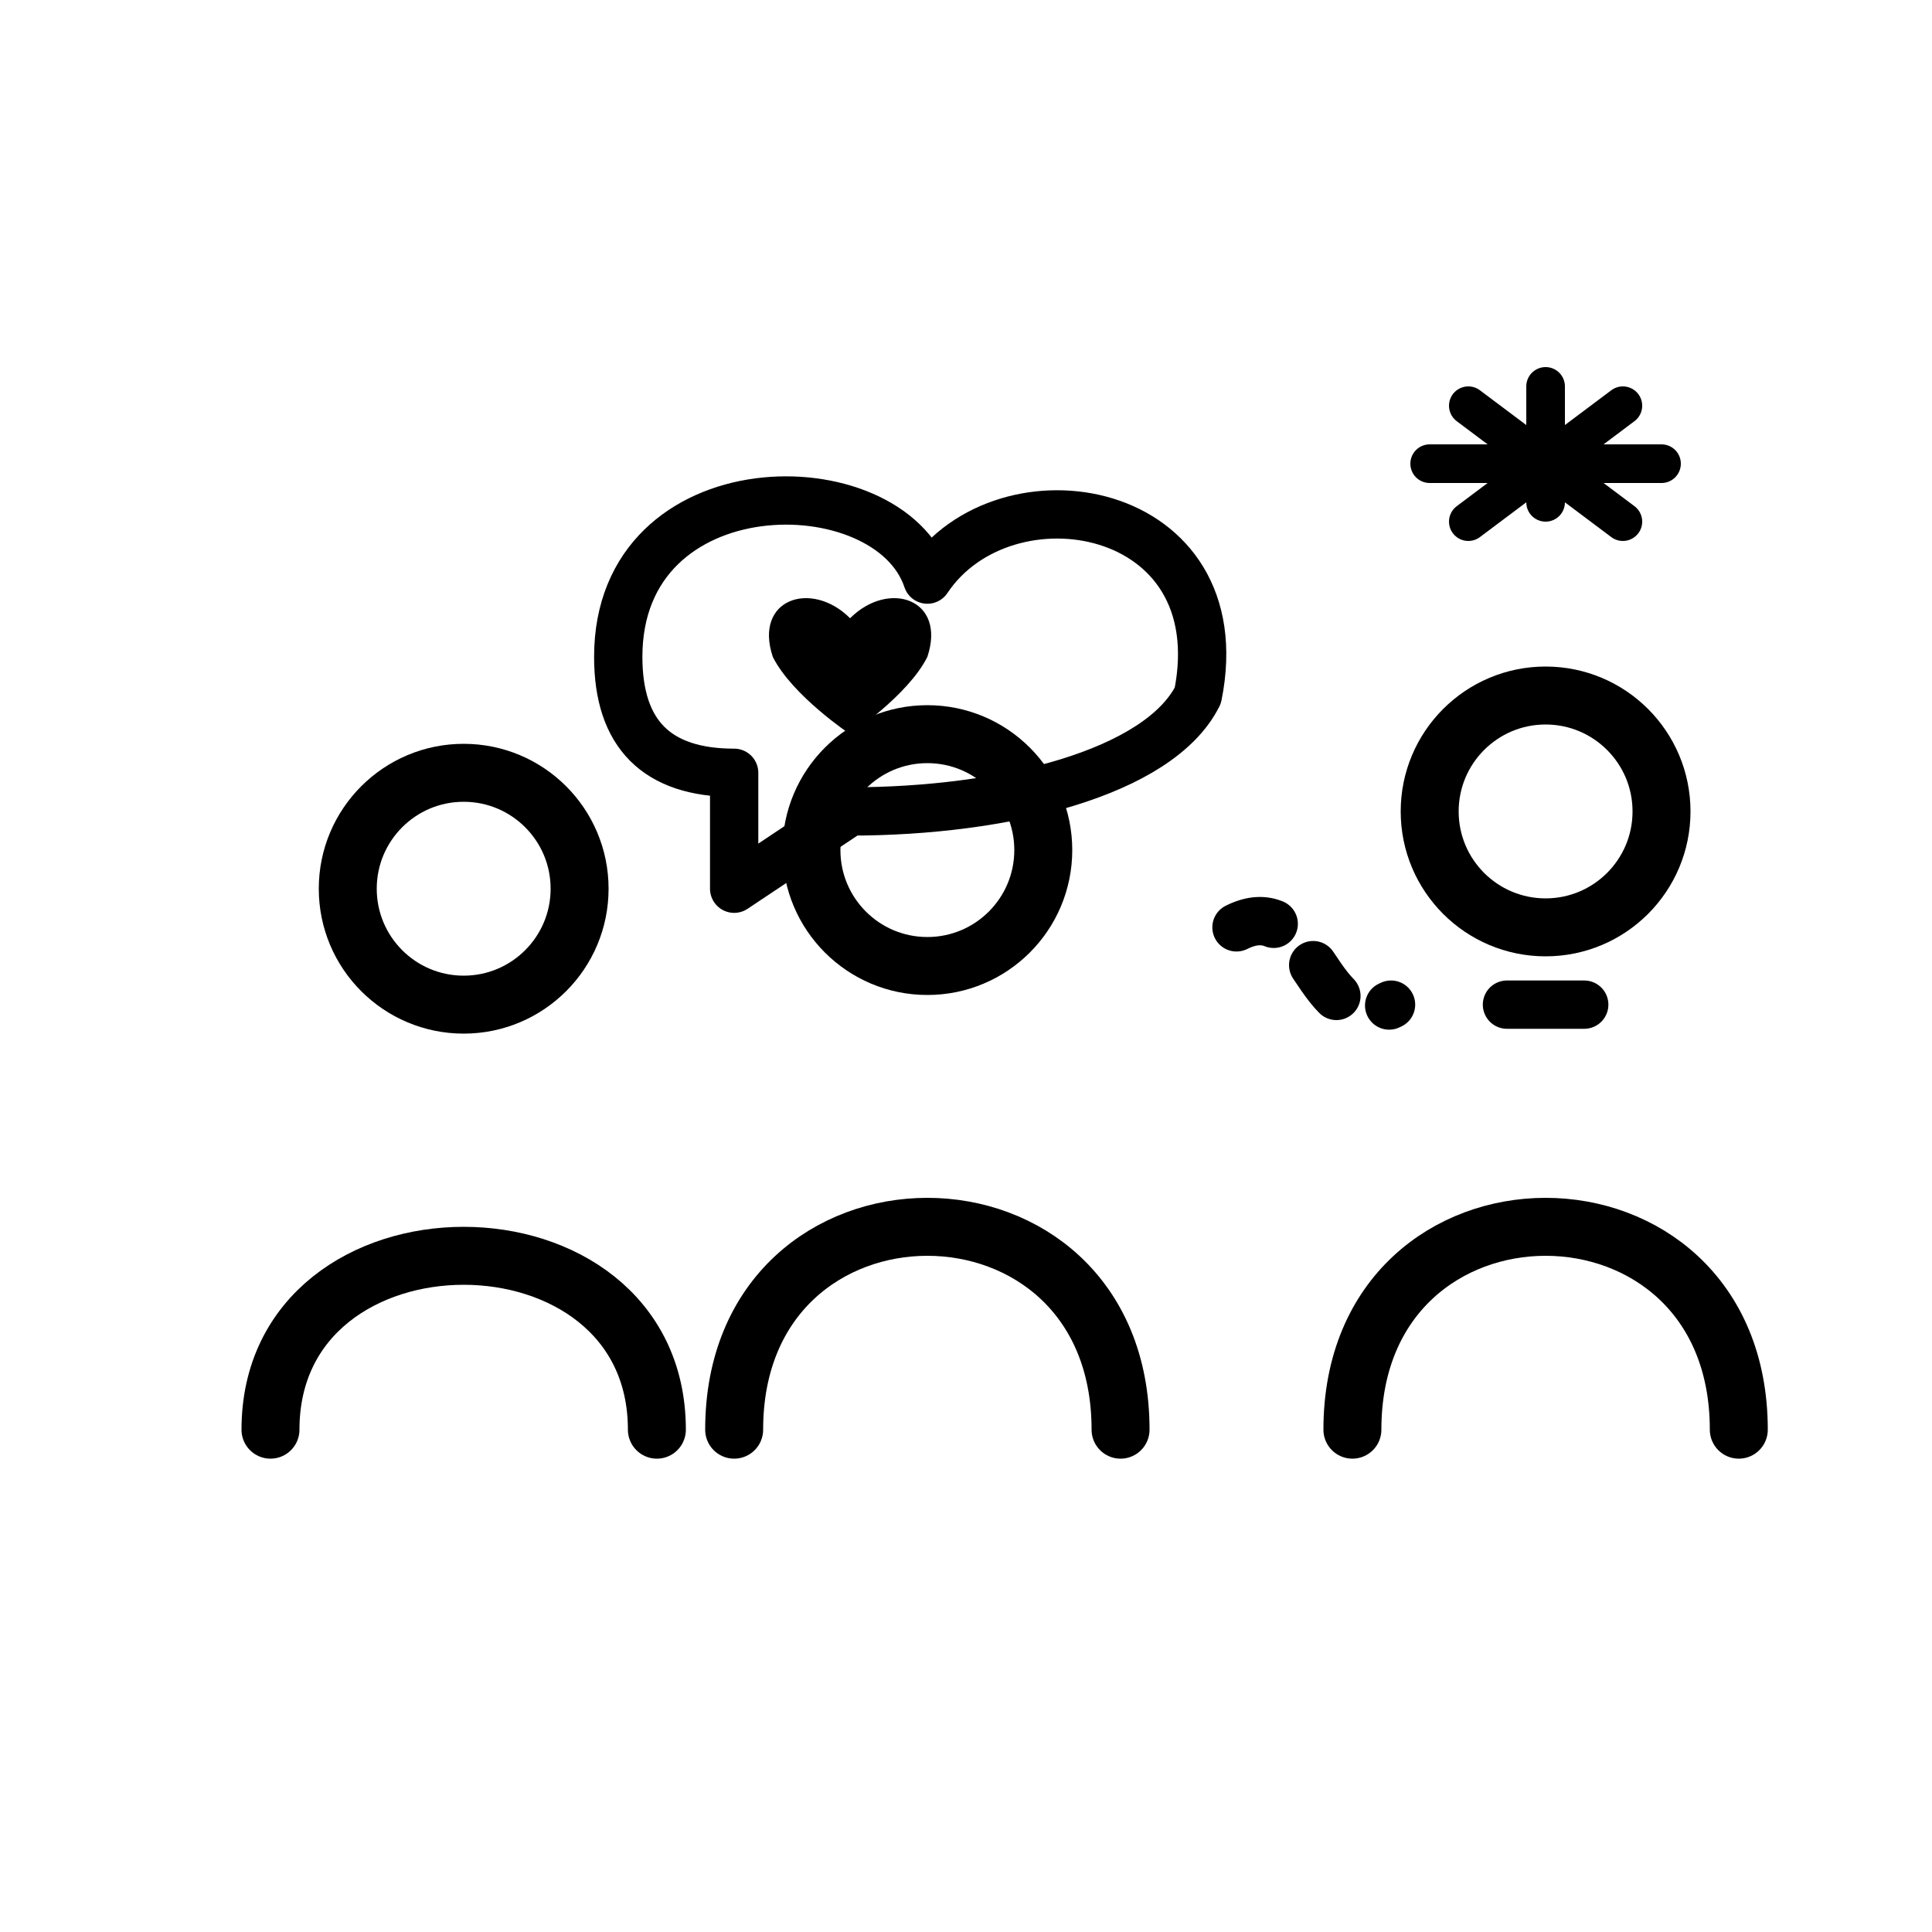
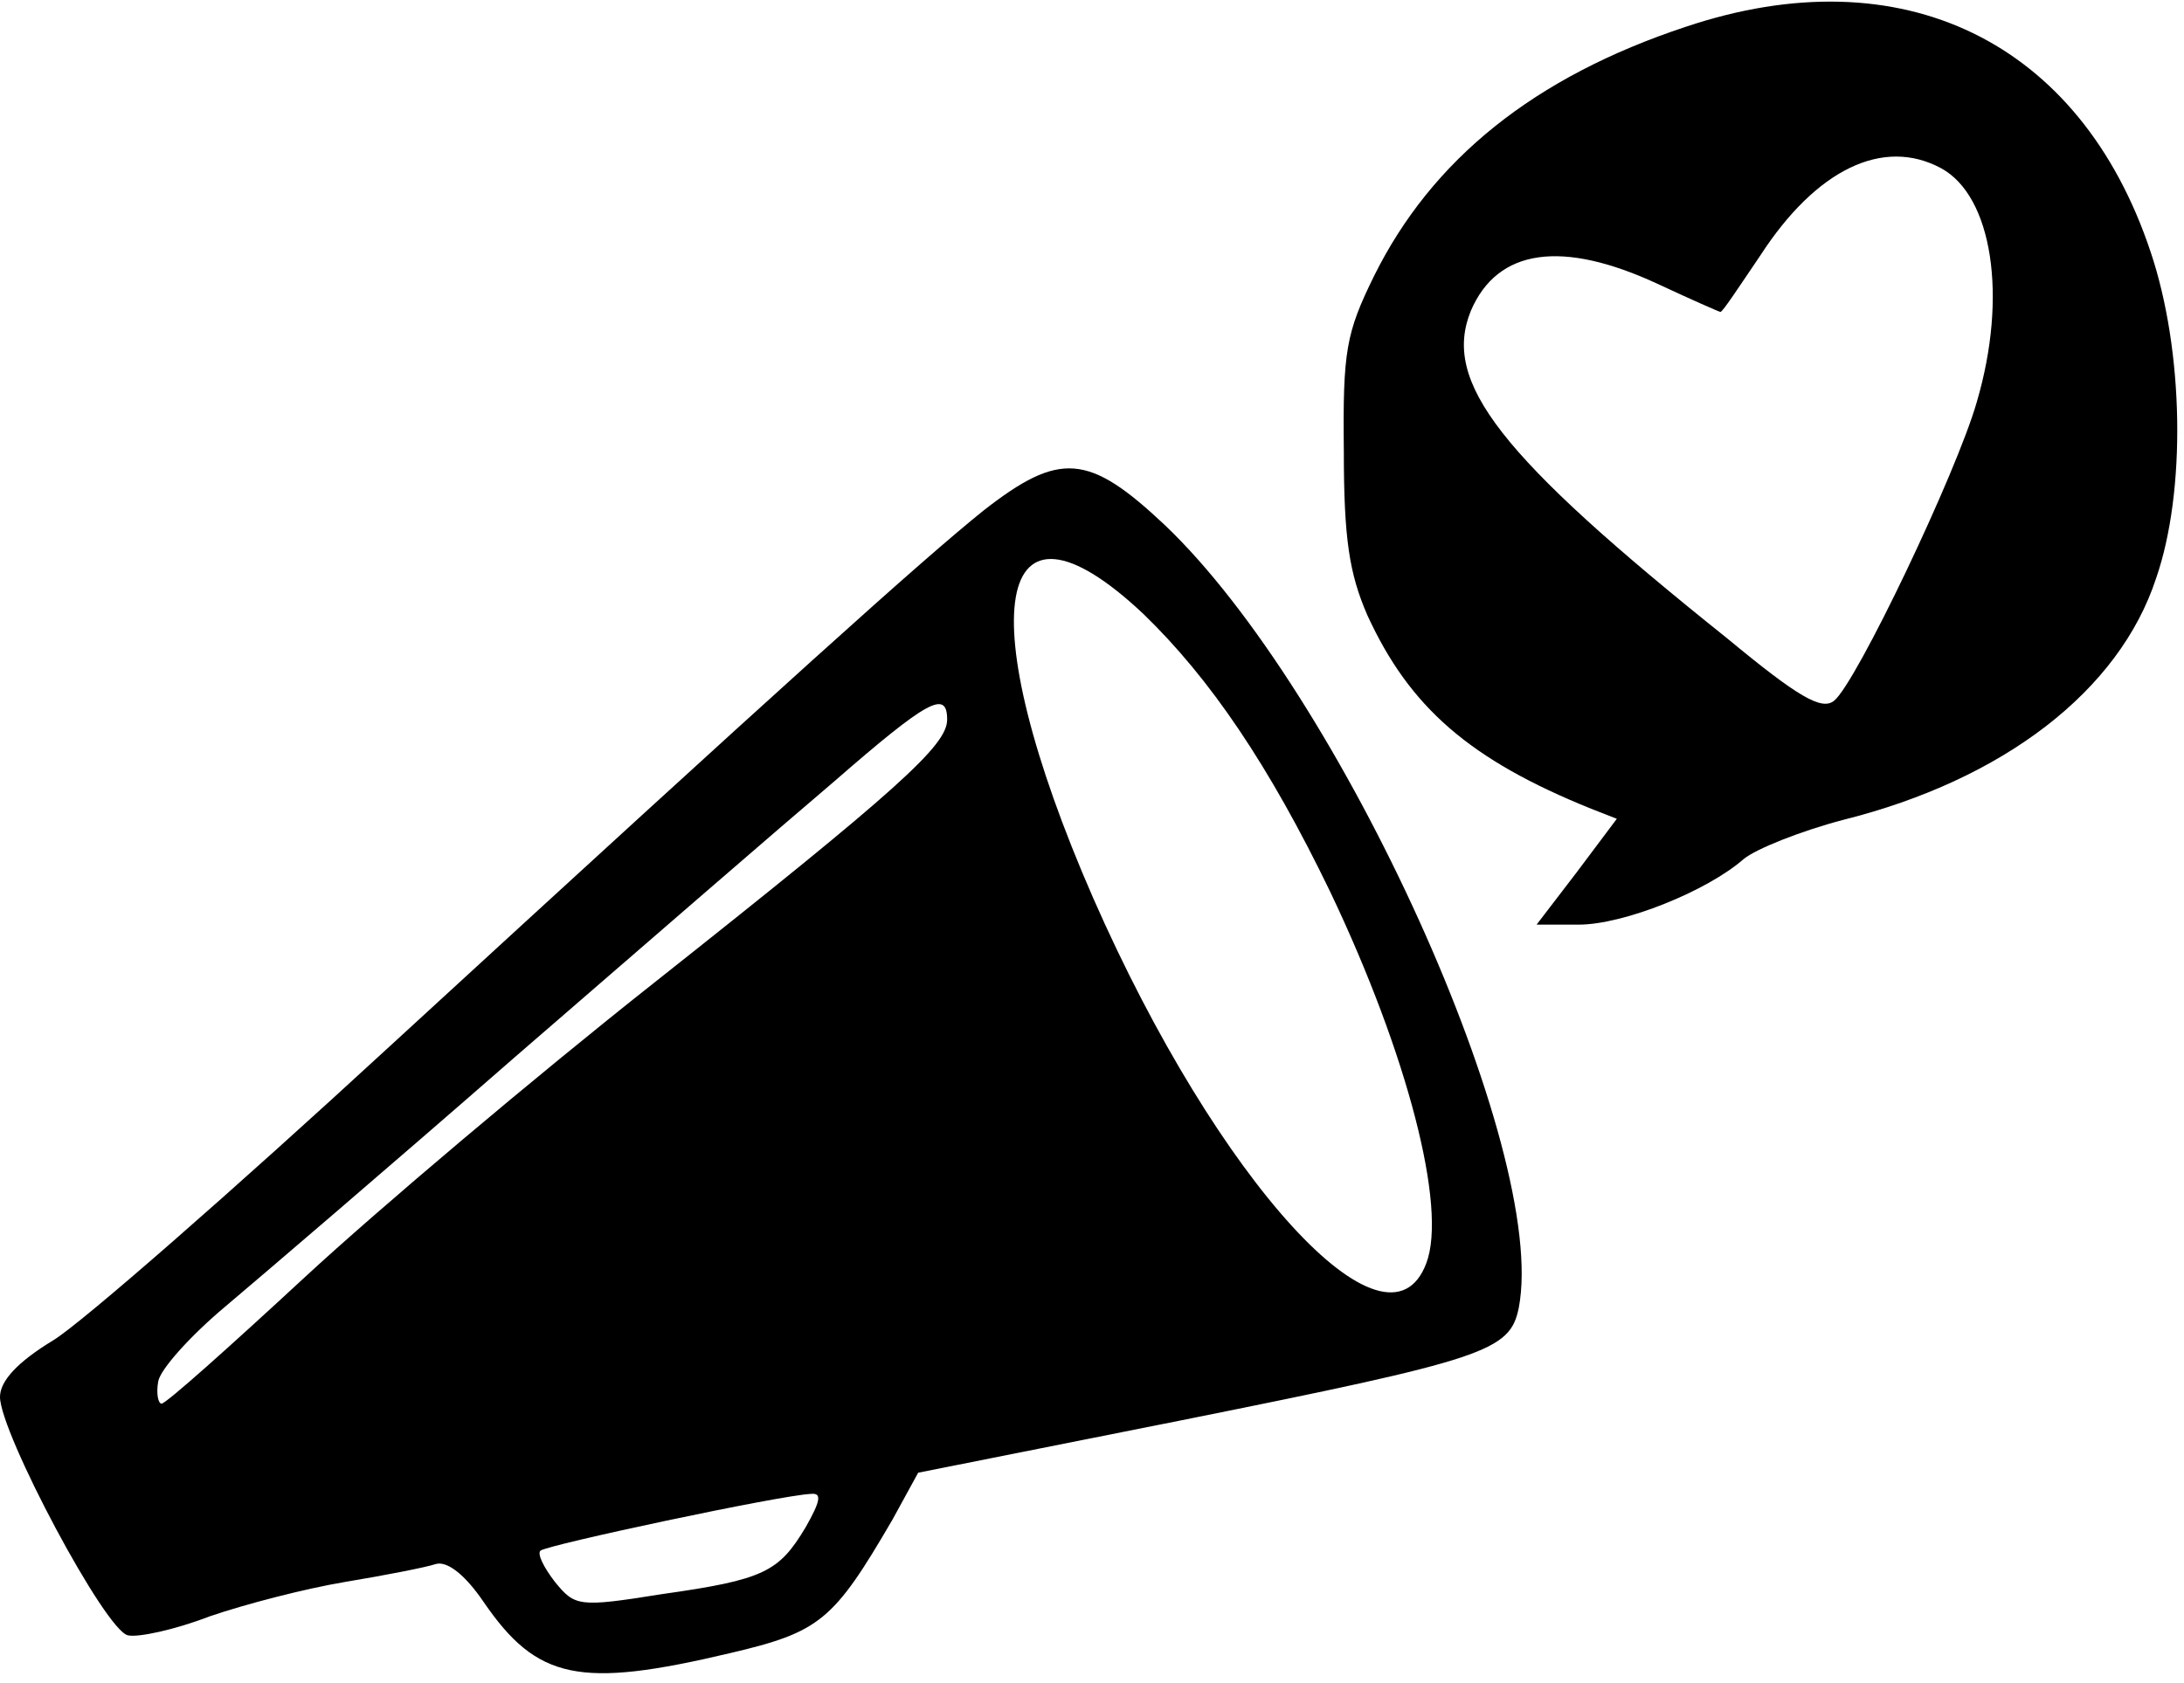
- <svg xmlns="http://www.w3.org/2000/svg" viewBox="0 0 100 100" width="100%" height="100%">
-   <g fill="none" stroke="#000000" stroke-linecap="round" stroke-linejoin="round">
-     <circle cx="24" cy="46" r="6" stroke-width="3" />
-     <path d="M14 74 C14 62, 34 62, 34 74" stroke-width="3" />
-     <circle cx="48" cy="44" r="6" stroke-width="3" />
-     <path d="M38 74 C38 60, 58 60, 58 74" stroke-width="3" />
-     <path d="M32 34 C32 24, 46 24, 48 30 C52 24, 64 26, 62 36 C60 40, 52 42, 44 42 L38 46 L38 40 C34 40, 32 38, 32 34 Z" stroke-width="2.5" />
-     <path d="M44 32 C42 30, 39 31, 40 34 C41 36, 44 38, 44 38 C44 38, 47 36, 48 34 C49 31, 46 30, 44 32 Z" fill="#000000" stroke="none" />
-     <circle cx="80" cy="42" r="6" stroke-width="3" />
-     <path d="M70 74 C70 60, 90 60, 90 74" stroke-width="3" />
-     <path d="M78 52 L82 52" stroke-width="2.5" />
-     <path d="M80 20 L80 26 M74 24 L86 24 M76 21 L84 27 M76 27 L84 21" stroke-width="2" />
-     <path d="M64 48 C68 46, 68 54, 72 52" stroke-width="2.5" stroke-dasharray="2 3" />
+ <svg xmlns="http://www.w3.org/2000/svg" version="1.0" width="196pt" height="151pt" viewBox="0 0 196 151" preserveAspectRatio="xMidYMid meet">
+   <g transform="translate(0,151) scale(0.1,-0.1)" fill="#000000" stroke="none">
+     <path d="M1513 1486 c-136 -45 -228 -119 -280 -224 -25 -51 -28 -67 -27 -157 0 -79 5 -110 21 -147 38 -83 92 -130 201 -174 l23 -9 -36 -48 -36 -47 38 0 c40 0 115 30 148 59 11 9 51 25 89 35 144 36 248 116 281 217 27 78 25 204 -5 293 -63 189 -223 267 -417 202z m229 -127 c46 -25 60 -115 32 -210 -18 -63 -108 -252 -128 -268 -11 -9 -32 3 -96 56 -205 164 -256 230 -230 294 24 56 82 64 168 24 30 -14 55 -25 56 -25 2 0 17 23 36 51 50 77 110 106 162 78z" />
+     <path d="M883 1052 c-56 -45 -177 -154 -533 -481 -140 -129 -276 -248 -302 -264 -33 -20 -48 -37 -48 -51 0 -32 95 -211 115 -214 9 -2 42 5 73 17 32 11 86 25 122 31 36 6 72 13 81 16 10 3 26 -9 43 -34 48 -70 86 -78 221 -46 81 19 93 29 146 120 l23 42 236 47 c274 55 295 62 303 101 27 141 -160 553 -318 703 -68 64 -94 66 -162 13z m143 -93 c60 -58 113 -136 168 -250 69 -145 105 -283 86 -333 -35 -93 -187 73 -299 328 -111 254 -89 381 45 255z m-176 -95 c0 -23 -43 -62 -264 -237 -105 -83 -246 -202 -313 -264 -67 -62 -124 -113 -128 -113 -3 0 -5 9 -3 20 2 11 29 41 60 67 32 27 149 127 260 224 112 97 240 208 286 247 85 74 102 83 102 56z m-127 -725 c-24 -40 -37 -47 -129 -60 -75 -12 -78 -11 -96 11 -10 13 -16 25 -13 28 5 5 216 50 243 51 10 1 8 -7 -5 -30z" />
  </g>
</svg>
